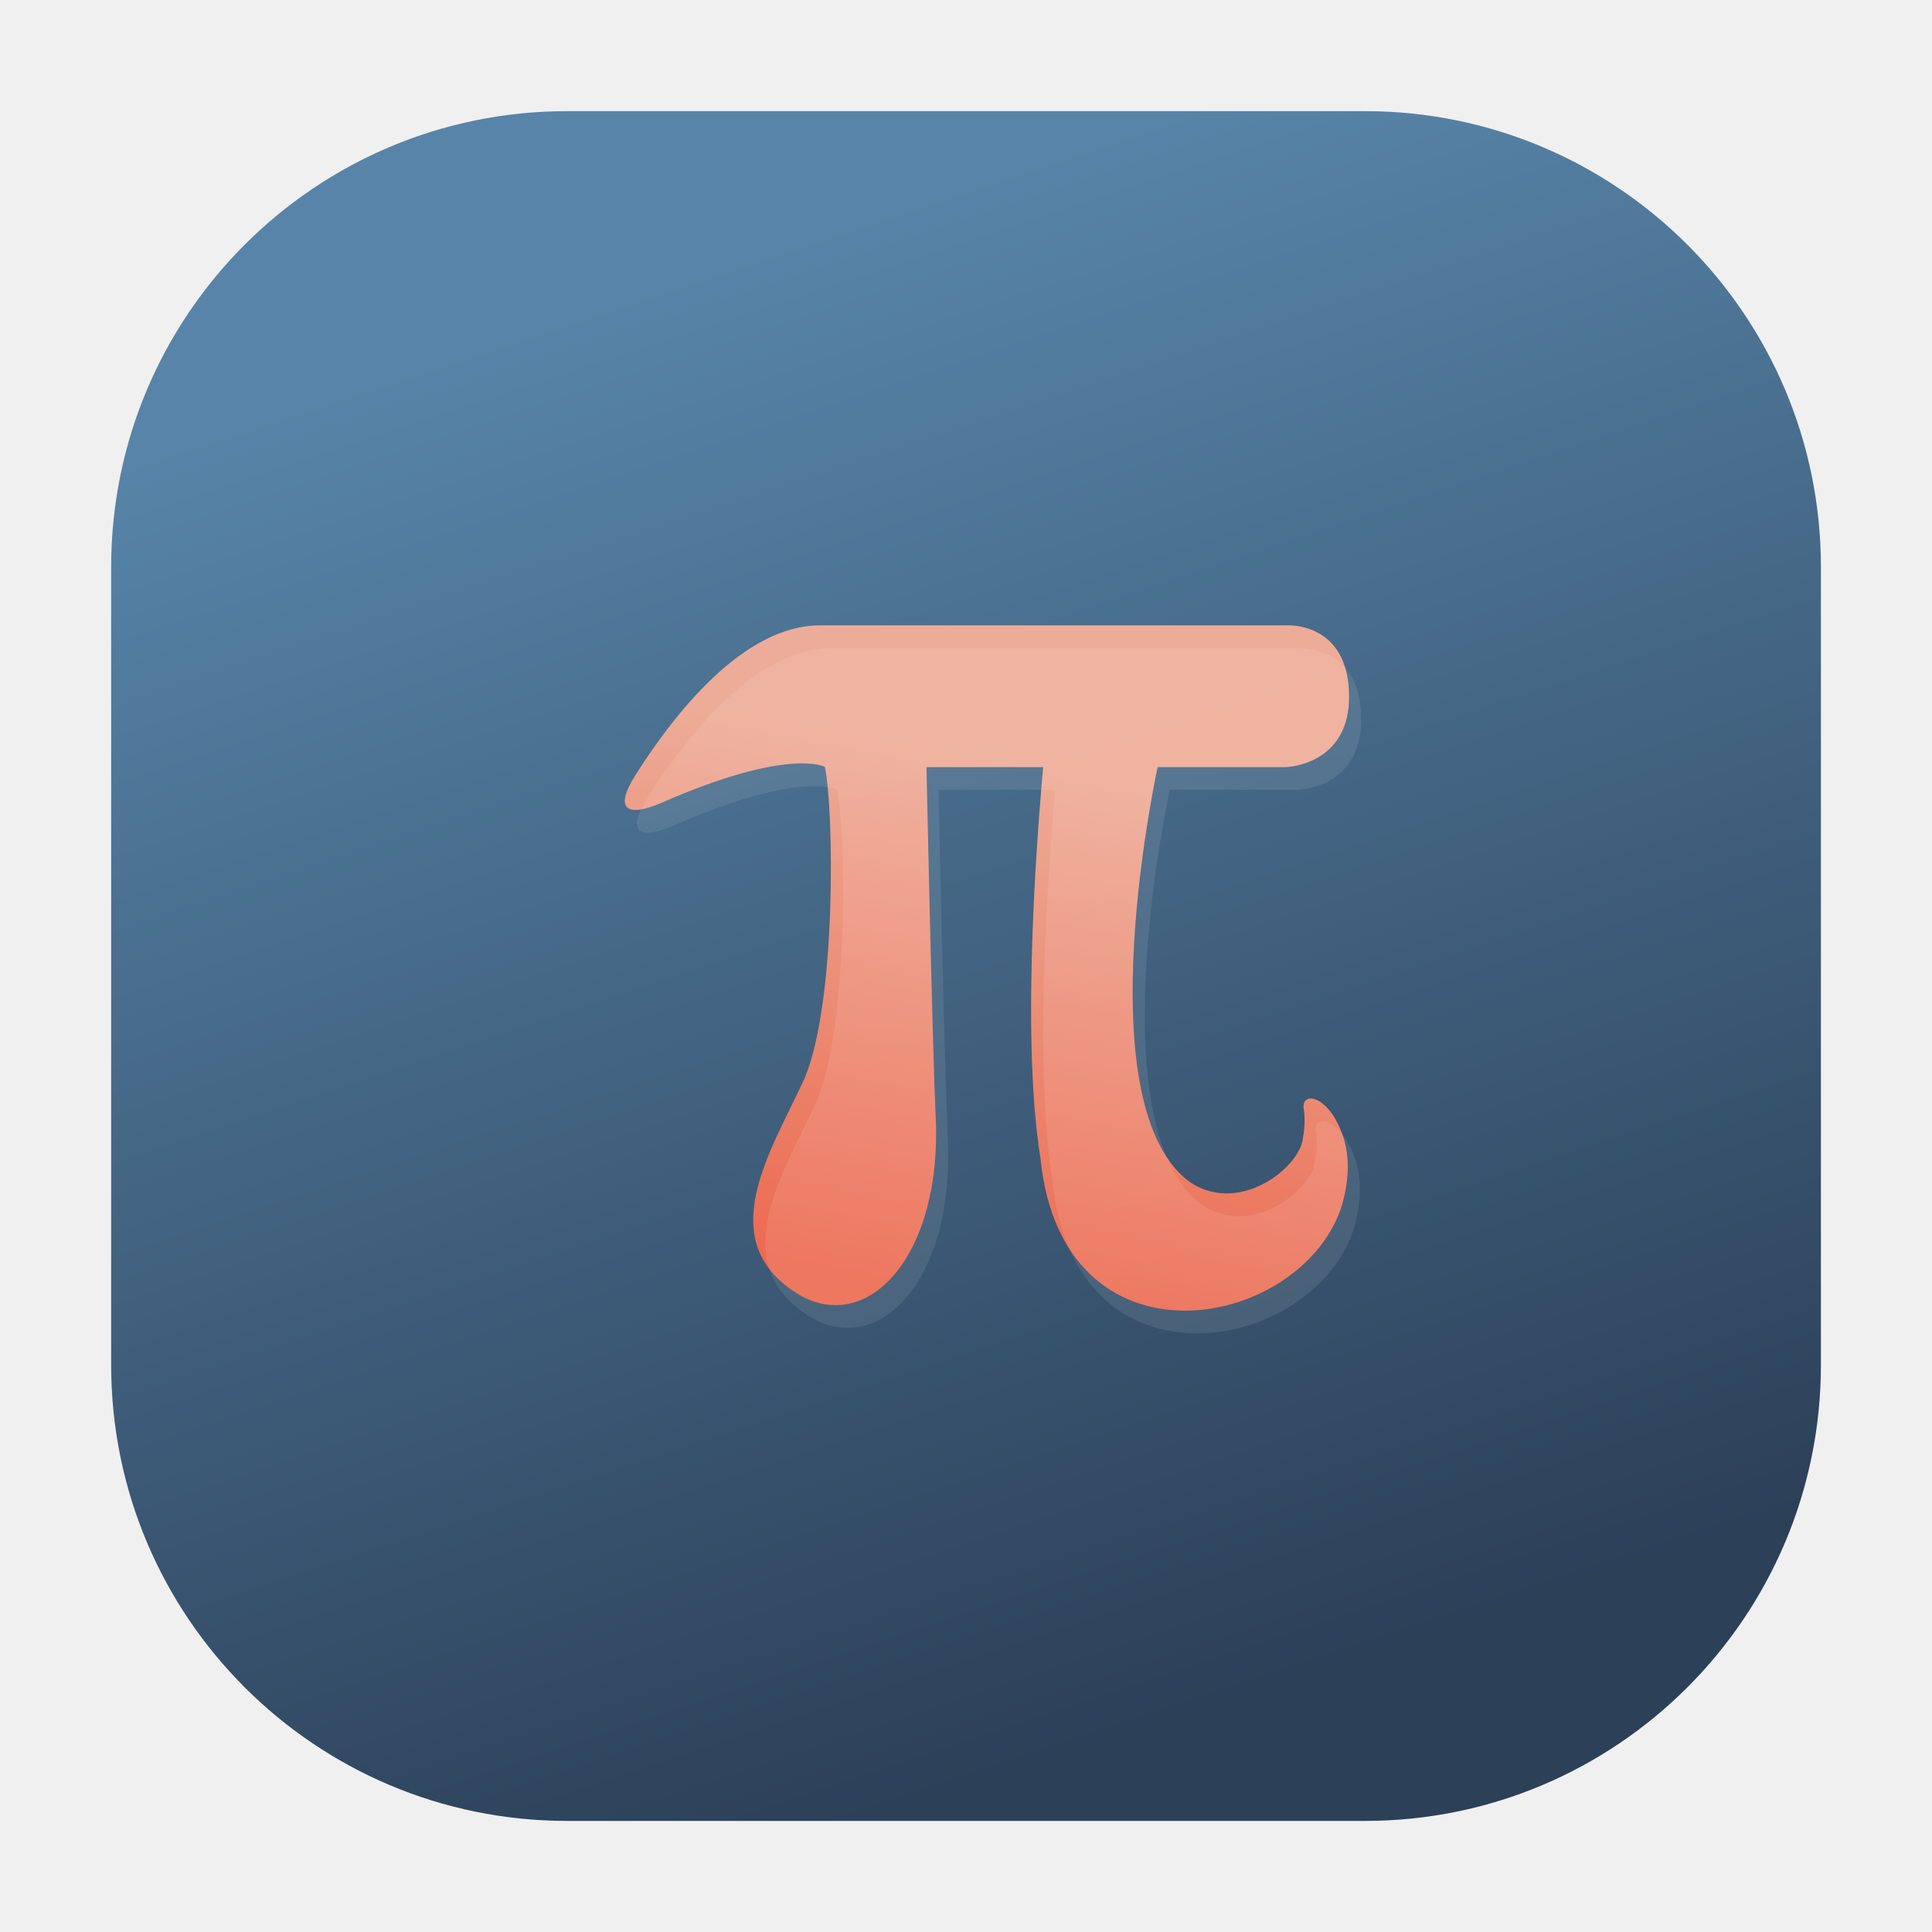
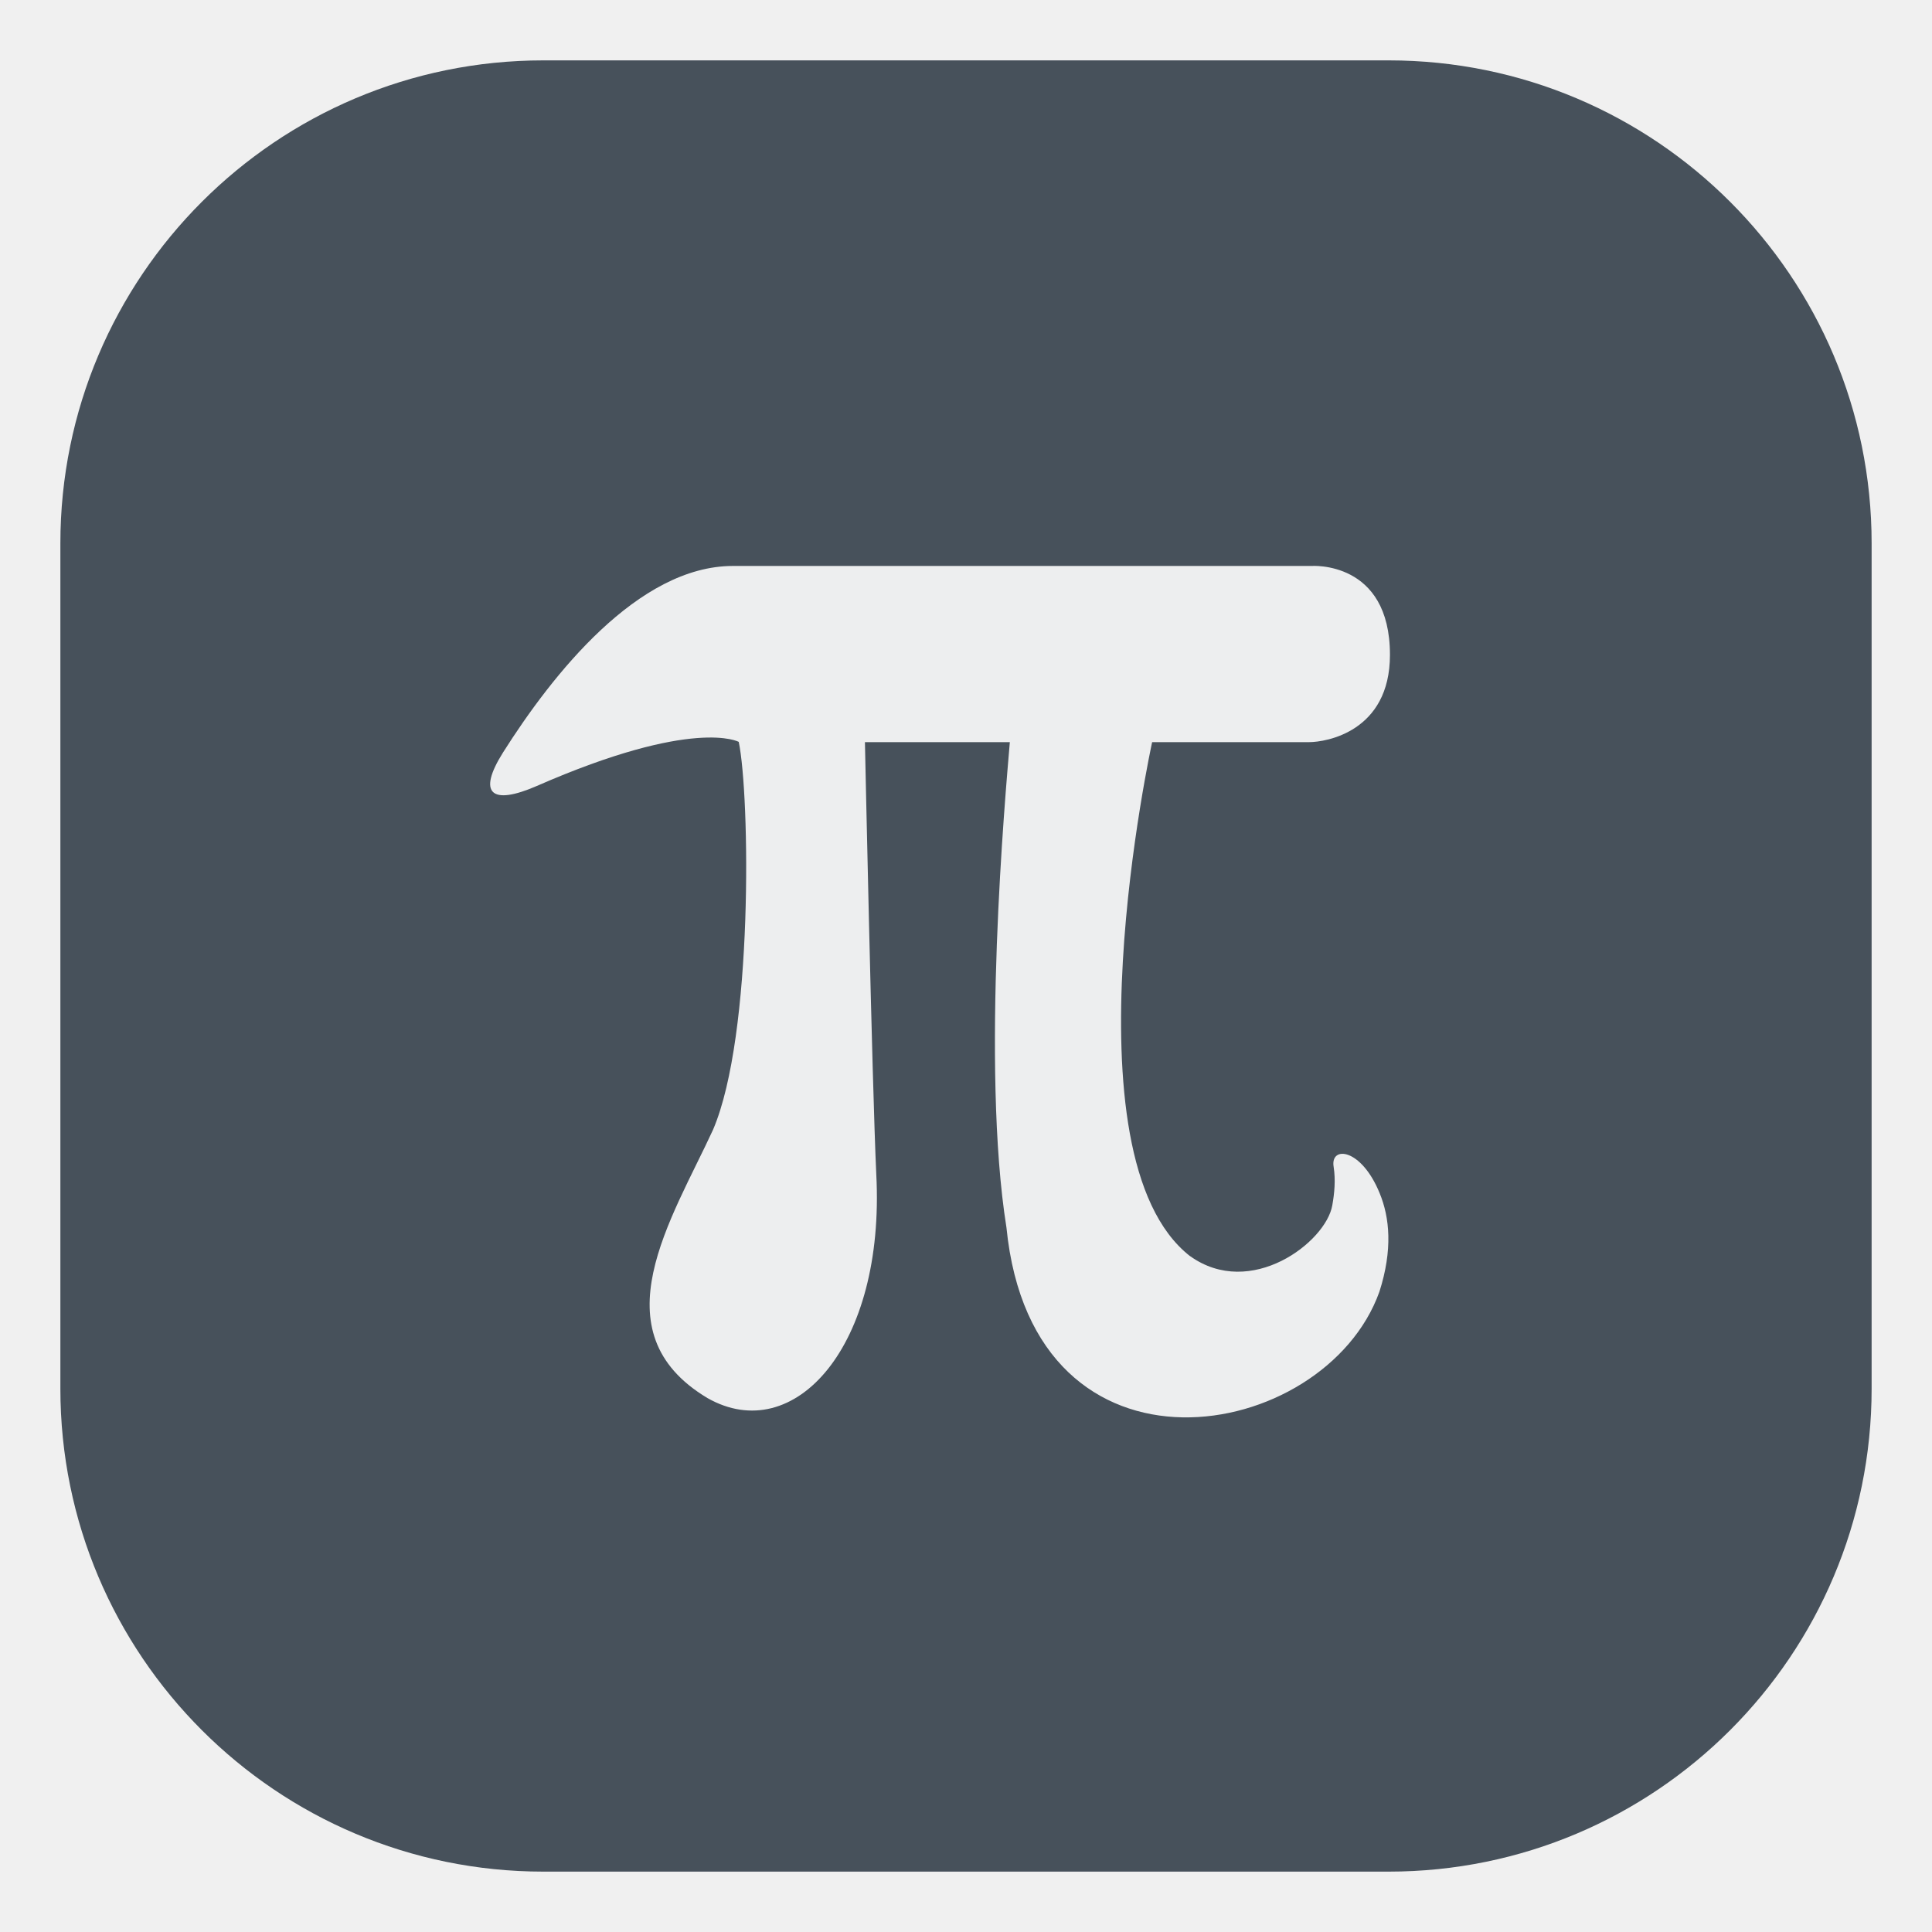
- <svg xmlns="http://www.w3.org/2000/svg" xmlns:xlink="http://www.w3.org/1999/xlink" width="32" height="32" version="1.1" viewBox="0 0 32 32" id="svg36">
-   <defs id="defs20">
-     <linearGradient id="linearGradient864">
-       <stop stop-color="#e3e3e3" offset="0" id="stop859" style="stop-color:#ff6b4c;stop-opacity:1" />
-       <stop stop-color="#fffcff" offset="1" id="stop862" style="stop-color:#ffb399;stop-opacity:1" />
+ <svg xmlns="http://www.w3.org/2000/svg" width="32" height="32">
+   <defs>
+     <linearGradient id="a" x1="399.57" x2="399.57" y1="545.8" y2="517.8" gradientTransform="translate(-384.57 -515.8)" gradientUnits="userSpaceOnUse">
+       <stop stop-color="#3889e9" offset="0" />
+       <stop stop-color="#5ea5fb" offset="1" />
    </linearGradient>
-     <linearGradient id="linearGradient865">
-       <stop stop-color="#e3e3e3" offset="0" id="stop861" />
-       <stop stop-color="#fffcff" offset="1" id="stop863" style="stop-color:#fcfdff;stop-opacity:1" />
+     <linearGradient id="b" x1="41.165" x2="54.039" y1="89.364" y2="20.836" gradientUnits="userSpaceOnUse">
+       <stop stop-color="#e3e3e3" offset="0" />
+       <stop stop-color="#fffcff" offset="1" />
    </linearGradient>
-     <linearGradient id="d" x1="399.57" x2="399.57" y1="545.8" y2="517.8" gradientTransform="translate(-384.57,-515.8)" gradientUnits="userSpaceOnUse">
-       <stop stop-color="#3889e9" offset="0" id="stop4" />
-       <stop stop-color="#5ea5fb" offset="1" id="stop6" />
-     </linearGradient>
-     <linearGradient id="b">
-       <stop stop-color="#e3e3e3" offset="0" id="stop9" />
-       <stop stop-color="#fffcff" offset="1" id="stop11" />
-     </linearGradient>
-     <linearGradient id="a" x1="41.165" x2="54.039" y1="89.364" y2="20.836" gradientUnits="userSpaceOnUse" xlink:href="#b" />
-     <linearGradient id="linearGradient863" x1="406.32" x2="397.873" y1="544.375" y2="518.933" gradientTransform="matrix(0.9439513,0,0,0.9439513,-362.1186,-485.9933)" gradientUnits="userSpaceOnUse">
-       <stop stop-color="#39414b" offset="0" id="stop15" style="stop-color:#2c4058;stop-opacity:1" />
-       <stop stop-color="#72818d" offset="1" id="stop17" style="stop-color:#5784a8;stop-opacity:1" />
-     </linearGradient>
-     <linearGradient xlink:href="#linearGradient864" id="linearGradient1346" gradientUnits="userSpaceOnUse" x1="41.165" y1="89.364" x2="54.039" y2="20.836" gradientTransform="matrix(0.9254558,0,0,0.9254558,20.85502,10.78491)" />
-     <linearGradient xlink:href="#b" id="linearGradient1348" gradientUnits="userSpaceOnUse" x1="41.165" y1="89.364" x2="54.039" y2="20.836" />
-     <linearGradient xlink:href="#b" id="linearGradient1350" gradientUnits="userSpaceOnUse" x1="41.165" y1="89.364" x2="54.039" y2="20.836" />
  </defs>
-   <rect x="1.841" y="1.841" width="28.319" height="28.319" rx="7.552" ry="7.552" fill="url(#linearGradient863)" id="rect22" style="fill:url(#linearGradient863);stroke-width:0.944" />
-   <circle cx="16" cy="16" r="0" fill="url(#d)" id="circle24" />
-   <circle cx="16.075" cy="16.058" r="15.646" fill-opacity="0" stroke-width="1.118" id="circle26" />
-   <g id="g6662" transform="matrix(1.267468,0,0,1.267468,-7.480198,-6.153514)">
-     <g transform="matrix(0.1093104,0,0,0.1093104,11.78695,11.59294)" fill="url(#a)" opacity="0.9" id="g34" style="fill:url(#a)">
-       <g fill="url(#a)" id="g32" style="fill:url(#linearGradient1350)">
-         <g fill="url(#a)" id="g30" style="fill:url(#linearGradient1348)">
-           <path d="M 88.197,79.523 C 75.827,69.851 84.557,30.069 84.557,30.069 h 15.118 c 1.578,0 7.764,-0.992 7.764,-8.399 0,-9.112 -7.559,-8.552 -7.559,-8.552 H 44.216 c -9.137,0 -17.384,10.461 -22.117,17.944 -2.52,3.996 -1.095,5.116 3.233,3.233 15.17,-6.643 19.446,-4.251 19.446,-4.251 1.069,5.116 1.425,28.201 -2.468,37.313 -3.945,8.578 -11.224,19.446 -0.535,25.834 8.349,4.734 17.103,-4.989 16.238,-21.534 -0.407,-8.756 -1.095,-41.588 -1.095,-41.588 h 13.948 c -0.434,5.116 -2.8,31.23 -0.33,46.705 2.57,25.834 30.644,20.82 35.886,6.187 1.297,-4.047 0.993,-7.153 0.025,-9.495 -1.782,-4.351 -4.761,-4.58 -4.428,-2.545 0.205,1.297 0.077,2.57 -0.128,3.717 -0.612,3.538 -7.84,9.085 -13.694,4.887 z" fill="url(#a)" id="path28" style="fill:url(#linearGradient1346);stroke-width:0.925" />
-         </g>
-       </g>
-     </g>
-   </g>
-   <g id="g6674" transform="matrix(1.267468,0,0,1.267468,-7.299879,-5.814382)" style="fill:#fffcff;fill-opacity:0.1">
-     <g transform="matrix(0.1093104,0,0,0.1093104,11.78695,11.59294)" fill="url(#a)" opacity="0.9" id="g6670" style="fill:#fffcff;fill-opacity:0.1">
-       <g fill="url(#a)" id="g6668" style="fill:#fffcff;fill-opacity:0.1">
-         <g fill="url(#a)" id="g6666" style="fill:#fffcff;fill-opacity:0.1">
-           <path d="M 88.343,79.798 C 75.973,70.126 84.703,30.343 84.703,30.343 h 15.118 c 1.578,0 7.764,-0.992 7.764,-8.399 0,-9.112 -7.559,-8.552 -7.559,-8.552 H 44.362 c -9.137,0 -17.384,10.461 -22.117,17.944 -2.52,3.996 -1.095,5.116 3.233,3.233 15.17,-6.643 19.446,-4.251 19.446,-4.251 1.069,5.116 1.425,28.201 -2.468,37.313 -3.945,8.578 -11.224,19.446 -0.535,25.834 C 50.269,98.198 59.024,88.475 58.158,71.931 57.751,63.175 57.063,30.343 57.063,30.343 h 13.948 c -0.434,5.116 -2.8,31.23 -0.33,46.705 2.57,25.834 30.644,20.82 35.886,6.187 1.298,-4.047 0.993,-7.153 0.025,-9.495 -1.782,-4.351 -4.761,-4.58 -4.428,-2.545 0.205,1.297 0.077,2.57 -0.128,3.717 -0.612,3.538 -7.84,9.085 -13.694,4.887 z" fill="url(#a)" id="path6664" style="fill:#fffcff;fill-opacity:0.1;stroke-width:0.925" />
-         </g>
-       </g>
-     </g>
-   </g>
+   <rect x="1" y="1" width="30" height="30" rx="8" ry="8" fill="#47515b" />
+   <circle cx="16.075" cy="16.058" r="15.646" fill="none" />
+   <path d="M19.71 20.805c-2.13-1.665-.627-8.513-.627-8.513h2.603c.271 0 1.336-.17 1.336-1.446 0-1.568-1.301-1.472-1.301-1.472H12.14c-1.573 0-2.993 1.801-3.808 3.089-.433.688-.188.88.557.556 2.611-1.143 3.347-.731 3.347-.731.184.88.245 4.854-.425 6.422-.679 1.477-1.932 3.348-.092 4.447 1.437.815 2.944-.858 2.795-3.706-.07-1.507-.188-7.159-.188-7.159h2.4c-.074.88-.481 5.376-.056 8.04.442 4.446 5.275 3.583 6.177 1.064.223-.696.171-1.23.004-1.634-.306-.75-.819-.788-.762-.438.035.223.013.442-.022.64-.105.609-1.35 1.563-2.357.84z" fill="#fff" opacity=".9" />
</svg>
